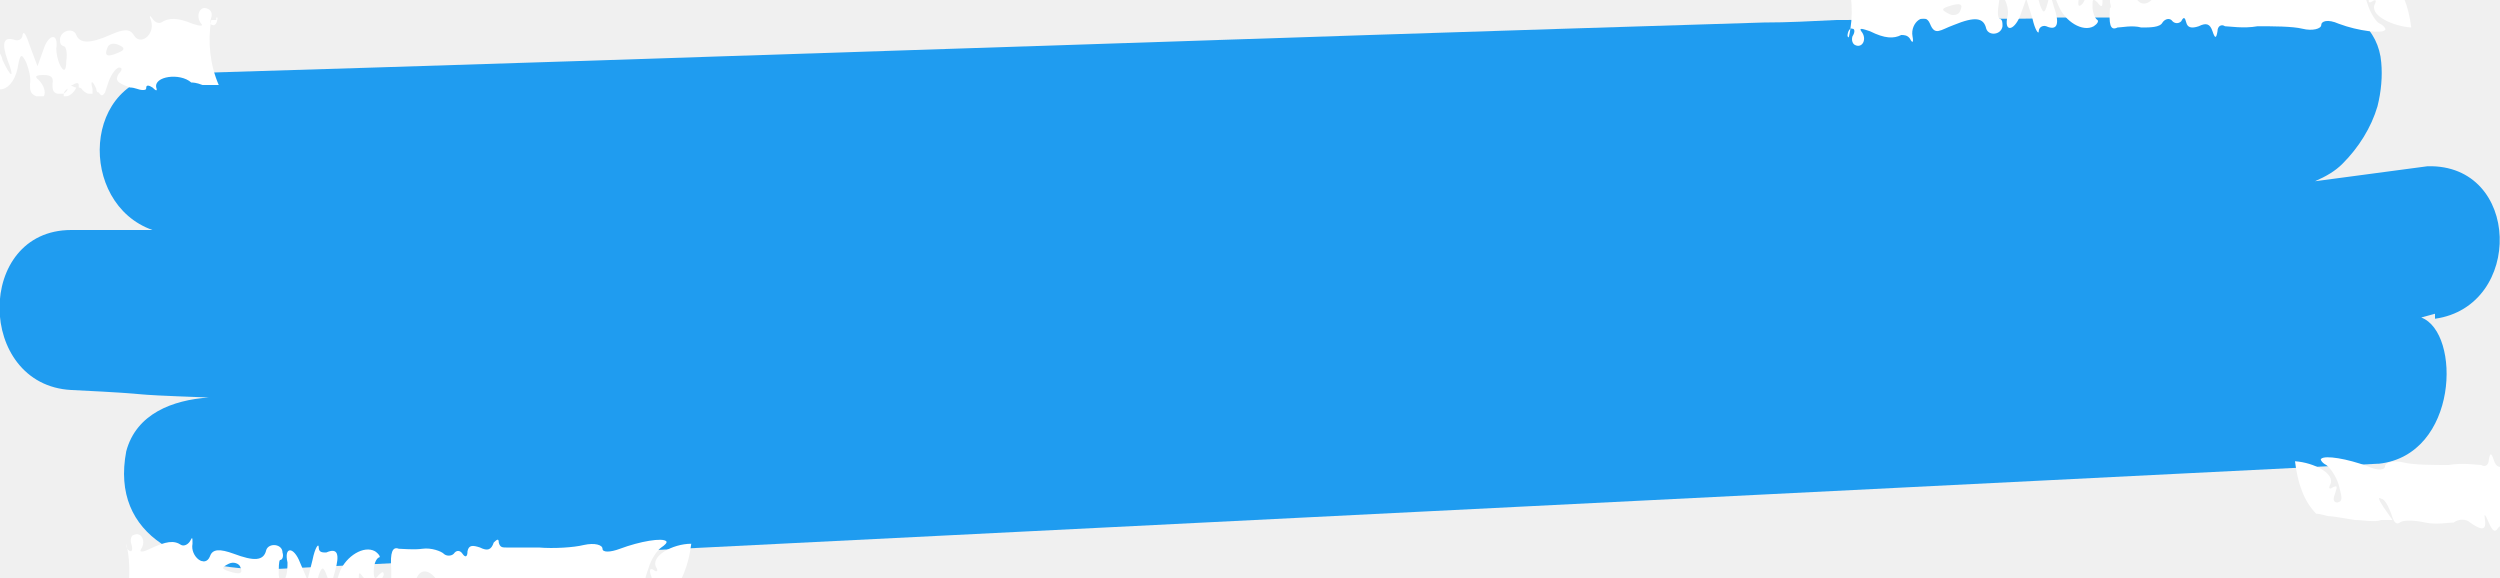
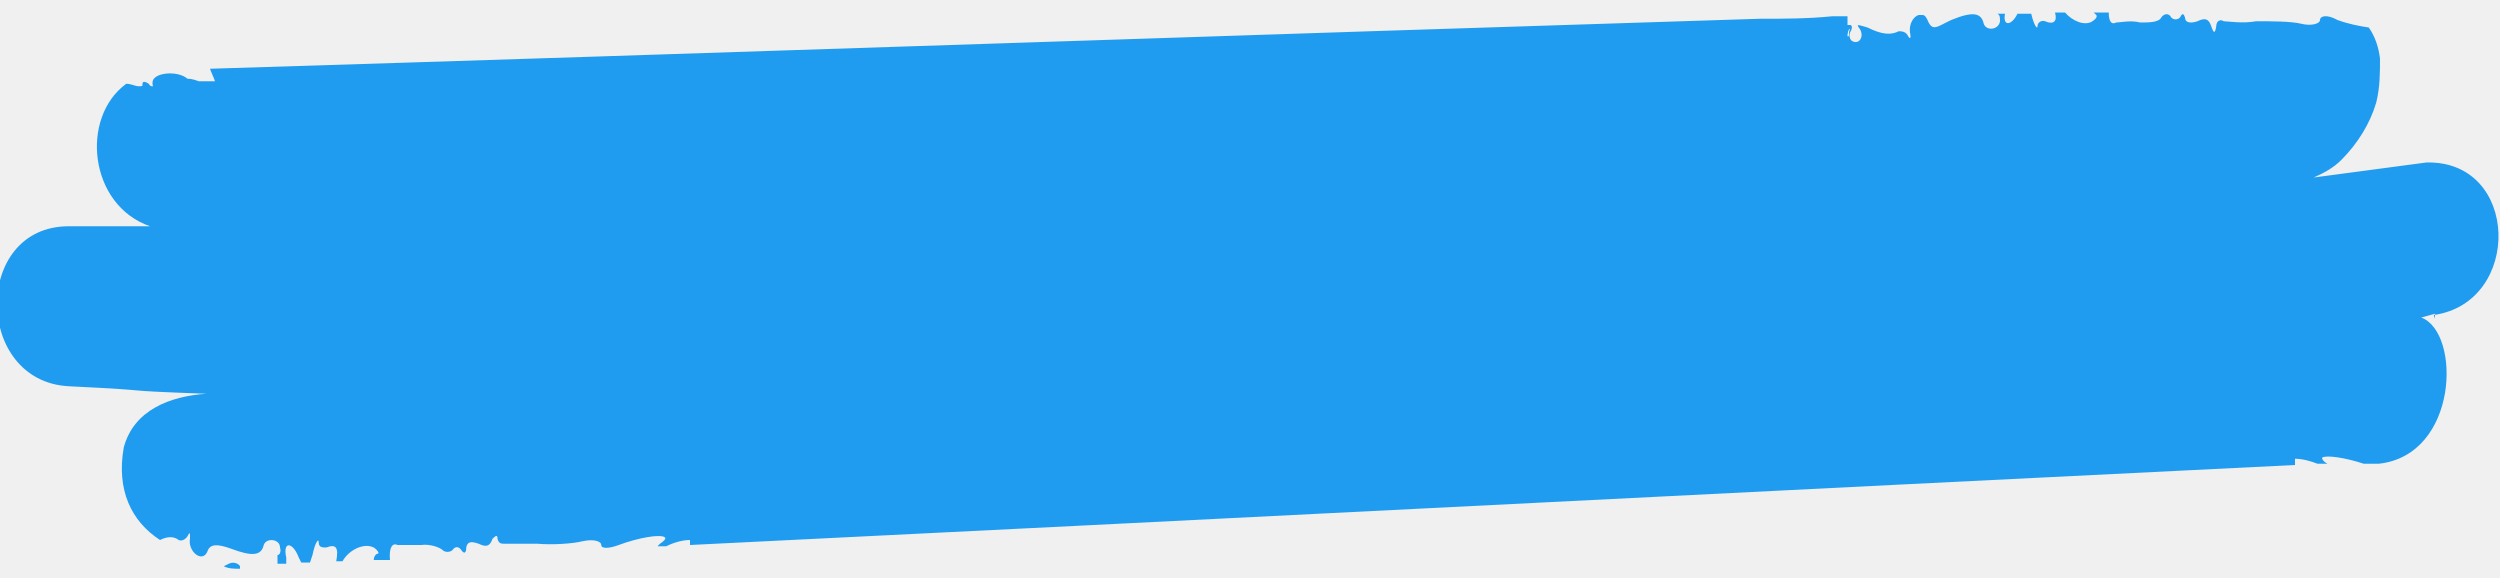
<svg xmlns="http://www.w3.org/2000/svg" version="1.1" viewBox="0 0 200 46.2">
  <defs>
    <style>
      .cls-1 {
        fill: #fff;
      }

      .cls-2 {
        fill: #1f9cf0;
      }
- 
-       .cls-3 {
-         fill: none;
-       }
    </style>
  </defs>
  <g>
    <g id="Layer_1">
      <g id="Layer_1-2" data-name="Layer_1">
        <g id="Layer_1-2">
          <g id="Layer_1-2-2" data-name="Layer_1-2">
-             <rect class="cls-3" x="8.6" y="53.1" width="200" height="45.1" />
-             <path class="cls-2" d="M194.8,25.1l-1.1.3c3.2,1.2,3,11-3.4,11.7h-.1c-55.9,2.8-111.8,5.6-167.7,8.4-7.7.4-13.7-2.6-12.4-9.4.8-3,3.7-4.1,6.6-4.3-8.2-.3-2.8-.2-11-.6-7.6-.4-7.7-12.8,0-12.8h6.5c-6-2.1-5.7-12.3,1.5-12.5,43.4-1.3,84.9-2.8,127.4-4.1,1.9,0,3.8-.1,5.8-.2,1.2,0,2.5,0,3.8-.1h9.6c1.4,0,2.7,0,4.1-.1h6.1c5.1-.2,10.3-.3,15.5-.5,1.2,0,2.2.3,2.9.9h0c.9.7,1.5,1.9,1.6,3.2.1,1.1,0,2.3-.3,3.5-.5,1.7-1.5,3.3-2.8,4.6-.6.6-1.3,1-2.2,1.4l9-1.2c7.5-.2,7.7,11.2.6,12.2v-.5h0Z" />
-             <path class="cls-1" d="M147.8,2.9h0c0-.4.2-.7.4-.6.2,0,.2.3,0,.6-.1.3,0,.6.2.7.6.3,1-.5.5-1.1-.2-.3.1-.2.7,0,1.2.6,1.9.6,2.5.3.2,0,.5,0,.7.3.2.4.3.3.2-.2-.2-1.1,1-2,1.4-1s.8.5,1.9.1c1.7-.7,2.4-.6,2.6.3.2.6,1.2.5,1.3-.2,0-.3,0-.5-.2-.6-.2,0-.2-.6-.1-1.2.1-.8.2-.9.5-.3.2.4.3,1,.2,1.3-.3,1.3.5,1.2,1,0l.5-1.4.5,1.6c.2.9.5,1.3.5,1s.3-.5.6-.4c.9.4,1.1-.2.6-1.6-.5-1.6-.2-1.5.4,0,.5,1.2,1.9,2.1,2.8,1.6.3-.2.4-.4.3-.5-.2-.1-.4-.6-.4-1.1s0-.7.4-.3c.3.4.4.4.4-.1s-.2-.2-.2-.4c-.2-.4-.3-.7,0-.7,0,0,.2.1.3.3,0-.3.2-.5.3-.5.3,0,.4.3.2,1.1V.2c.1.3.1.5,0,.4h0c-.1,1.3,0,1.9.6,1.6.3,0,1.2-.2,1.9,0,.7,0,1.5,0,1.7-.4.2-.3.6-.4.8-.1.2.2.5.2.7,0,.2-.4.3-.3.4.1.1.4.4.5,1,.3.6-.3.9-.2,1.1.4.2.6.3.6.4,0,0-.4.3-.6.6-.4.3,0,1.5.2,2.6,0,1.2,0,2.8,0,3.6.2s1.5,0,1.5-.3.5-.5,1.4-.1c1.6.6,3.5.8,3.7.5.1,0,0-.3-.4-.5-.3-.1-.8-.9-1-1.6-.4-1.1-.3-1.3,0-1.4.3,0,.4.2.2.7-.2.6-.1.7.2.5.3-.2.3,0,.2.2-.5.9,1.4,1.8,2.9,1.9-.2-1.7-.8-3.2-1.7-4.2h0c-.4,0-.8-.2-1.1-.2s-1.3,0-2-.2h-3l.7,1c.5.6.5.9.2.7-.3-.1-.7-.7-.8-1.2-.2-.7-.4-.9-.7-.7-.2.2-1.1.2-2,0s-1.9,0-2.3.2c-.4.3-1,.3-1.3,0-1-.7-1.4-.6-1.2.3.1.6,0,.5-.3-.2s-.5-.8-.7-.4c-.2.3-.4.4-.6,0-.4-.5-1.3,0-1.6,1.2-.2.6-.2.5-.2-.3s0-1-.5-.9c-.3,0-.8,0-1.1-.2h-.3s-.1.2,0,.3c.2,1-.6,1.2-.8.2,0-.2-.1-.4-.2-.5h-.3c-.2.3-.7.3-1.2.2s-1.1-.2-1.4,0h-.5c-.2,0-.4,0-.5-.2-.4-.2-.6,0-.8.2-.1.3-.1.9,0,1.5.2.7.2,1.1-.1,1.5-.3.3-.4.2-.3-.4.2-2.2-1.8-2.3-2.4,0-.3,1.2-.4,1.3-.7.5-.2-.6-.3-1.3-.2-1.8s0-.8-.4-1.1h-.7c-.3.3-.2.9.3,1.3.3.3.2.4-.4.4s-.8-.2-.7-.7c.1-.4,0-.7-.4-.8h-.5s-.1.2-.3.4c0-.2.2-.3.3-.4v-.2h-.3c-.3,0-.8.4-.9.6.2.1.4.2.5.2,0,0,.2,0,.3-.2h.1c0,.1-.2.2-.4.2-.3.1-.5.2-.5,0v-.2s-.2-.1-.3-.2c-.2-.2-.4-.3-.5-.4h-.3v.4c.2.7.1.7-.3,0,0,0-.1-.3-.2-.3-.2-.3-.3-.3-.5,0,0,0-.2.3-.3.6-.3.7-.7,1.3-1,1.4-.3,0-.3-.2,0-.5.4-.5.3-.7-.8-1.1-.4-.2-.7-.2-1-.2h-.3c0,.2-.2.2-.5,0q0,0,0,0c-.3-.3-.4-.3-.3,0h0c.2.9-2,1.1-2.9.2-.1,0-.4-.2-.9-.2h-1.3c.6,1.6.7,3.5.3,5.2h0ZM171.2-.9c.4.3.7.4.8.2.1-.3.3-.4.5-.3.2,0,0,.5-.2.8-.6.8-1.4.6-1.6-.5-.1-.6,0-.6.5-.2ZM155.9.5c.9-.3,1.2-.2.9.4-.1.3-.6.4-.9.2-.6-.3-.6-.4,0-.6Z" />
-             <path class="cls-1" d="M10,48.7h1.3c.5,0,.8,0,.9-.2.9-.8,3-.7,2.9.2h0c0,.3.1.3.3,0q.1-.2,0,0c.2-.3.5-.3.5,0s0,0,.3,0h0c.2,0,.6,0,1-.3,1-.4,1.2-.6.8-1.1-.4-.5-.4-.6,0-.5.3,0,.7.7,1,1.3,0,.3.2.4.3.6.2.4.3.3.5,0,0,0,0-.2.2-.3.3-.5.4-.5.3,0v.4c0,.2.1,0,.3,0s.3-.2.5-.4c0,0,.2-.2.3-.2v-.2c0-.2.3,0,.5,0s.3,0,.4.3h-.1l-.3-.3c-.1,0-.3,0-.5.2.1.3.5.5.9.6h.3v-.2c-.1,0-.3-.2-.3-.4.2,0,.3.3.3.4h.5c.4,0,.5-.4.4-.8-.2-.5,0-.7.6-.7s.7,0,.4.4c-.5.4-.5,1.1-.3,1.4.1,0,.3.2.6,0h.1c.4-.2.5-.6.4-1.1s0-1.2.2-1.8c.3-.8.4-.7.8.5.6,2.2,2.6,2.1,2.4,0,0-.7,0-.8.3-.4.3.3.3.8.1,1.5-.2.6-.2,1.1,0,1.5.1.4.4.5.8.2.1,0,.3-.2.5-.2h.5c.3,0,.9,0,1.4-.2.5,0,1.1,0,1.2.2h0c0,.2.2,0,.3,0,0,0,0-.3.2-.5.2-1,1-.8.8.2v.3h.3c.3-.2.8-.2,1.1-.2s.5-.2.4-.9c0-.8,0-.9.2-.3.4,1,1.3,1.7,1.7,1.2.2-.2.5-.2.6,0,.2.4.4.3.7-.5.3-.7.4-.8.3-.2-.2.8.2.9,1.2.2.3-.2.9-.2,1.3,0,.4.3,1.4.3,2.3,0,.9-.2,1.7-.2,2,0s.5,0,.7-.7c.2-.5.5-1.1.8-1.2.2,0,.1.2-.2.7l-.7,1h3c.6,0,1.5-.2,2-.3.3,0,.7,0,1.1-.2h0c.9-1,1.5-2.5,1.7-4.2-1.5,0-3.3,1-2.8,1.9.2.3,0,.4-.2.2-.3-.2-.4,0-.2.5.2.6,0,.8-.2.7-.4,0-.4-.3,0-1.4.2-.7.7-1.4,1-1.6.3-.2.5-.4.4-.5-.3-.3-2.1,0-3.7.6-.8.3-1.4.3-1.4,0s-.6-.5-1.5-.3c-.8.2-2.4.3-3.6.2h-2.6c-.3,0-.5,0-.6-.4,0-.3-.1-.3-.4,0-.2.6-.5.7-1.1.4-.6-.2-.9-.2-1,.3,0,.5-.2.5-.4.2s-.5-.3-.7,0c-.2.2-.6.2-.8,0s-1-.5-1.7-.4-1.6,0-1.9,0c-.5-.2-.7.3-.6,1.6h0c0,0,0,.1,0,.4v.3c.1.8,0,1.1-.2,1.1s-.3-.2-.3-.5c-.1,0-.2.2-.3.3-.2,0-.1-.2,0-.7l.2-.4c0-.3-.1-.3-.4,0-.3.4-.4.3-.4-.3s.2-1,.4-1.1c.2,0,0-.3-.3-.5-.9-.5-2.3.4-2.8,1.6-.5,1.6-.9,1.6-.4,0,.4-1.4.2-1.9-.7-1.5-.3,0-.6,0-.6-.4s-.3,0-.5,1l-.4,1.6-.6-1.4c-.5-1.3-1.3-1.3-1,0,0,.3,0,.9-.2,1.3-.2.6-.4.5-.5-.3,0-.6,0-1.1.1-1.2.2,0,.3-.3.2-.6,0-.7-1.1-.8-1.3-.2-.2.9-1,.9-2.6.3-1.1-.4-1.7-.4-1.9.2-.4,1-1.6,0-1.4-1,0-.5,0-.6-.2-.2-.2.3-.5.4-.7.3-.6-.4-1.2-.3-2.5.3-.6.3-.9.3-.7,0,.4-.6,0-1.4-.6-1.1-.2,0-.3.4-.2.7s.1.5,0,.6c-.2,0-.4-.2-.4-.6h0c.4,1.6.3,3.6-.2,5.2h.2,0ZM33.2,46.7c.2-1.1.9-1.3,1.6-.5.3.4.4.8.2.8s-.4,0-.5-.3-.5-.2-.8.2c-.4.4-.6.4-.5-.2ZM18.3,45.1c.4-.2.8,0,.9.2.3.6,0,.7-.9.4-.6-.2-.6-.3,0-.6Z" />
-             <path class="cls-1" d="M228.9,36.9h0c0,.4-.2.7-.4.6-.2,0-.2-.4,0-.6.1-.3,0-.6-.2-.7-.6-.3-1,.5-.6,1.1s-.1.2-.7,0c-1.2-.6-1.9-.7-2.5-.3-.2,0-.5,0-.7-.3-.2-.4-.3-.3-.2.2.2,1.1-1,2-1.4,1s-.8-.5-1.9-.2c-1.7.6-2.4.5-2.6-.3-.2-.6-1.2-.5-1.3.2,0,.3,0,.5.2.6.2,0,.2.6.1,1.2-.1.8-.3.8-.5.3-.2-.4-.3-1-.2-1.3.3-1.3-.5-1.2-1,0l-.6,1.4-.4-1.6c-.2-.9-.5-1.3-.5-1s-.3.5-.6.4c-.8-.4-1.1,0-.7,1.5.5,1.6.2,1.5-.4,0-.4-1.3-1.9-2.1-2.8-1.6-.3.2-.5.4-.3.5s.4.6.4,1.1,0,.7-.4.3c-.3-.4-.4-.4-.4,0s.2.2.2.4c.2.4.2.7,0,.7,0,0-.2,0-.3-.3,0,.3-.2.5-.3.5-.3,0-.4-.3-.2-1.1v-.3c-.1-.3-.1-.5,0-.4h0c.1-1.3,0-1.9-.6-1.6-.3,0-1.2.2-1.9,0-.7,0-1.5,0-1.7.4-.2.3-.6.4-.8,0-.2-.2-.5-.2-.7,0-.2.4-.3.3-.4-.2,0-.5-.4-.5-1-.3-.6.3-.9.2-1.1-.4-.2-.6-.3-.6-.4,0,0,.4-.3.6-.6.4-.3,0-1.5-.2-2.6,0-1.2,0-2.8,0-3.6-.2s-1.5,0-1.5.3-.5.4-1.4,0c-1.6-.6-3.4-.9-3.7-.6-.1,0,0,.3.4.5.3.2.8.9,1,1.6.3,1.1.3,1.3-.1,1.4-.3,0-.4-.2-.2-.7.2-.6.2-.7-.2-.5-.3.2-.3,0-.2-.2.5-.9-1.3-1.8-2.8-1.9.2,1.7.7,3.2,1.7,4.2h0c.4,0,.8.2,1.1.2s1.3.2,2,.3c.6,0,1.6.2,2.1,0h.9l-.7-1c-.4-.6-.5-.9-.2-.7.3,0,.6.7.8,1.2.2.7.4.9.7.7.2-.2,1.1-.2,2,0s1.9,0,2.3,0c.4-.3,1-.3,1.3,0,1,.7,1.3.6,1.2-.2-.1-.6,0-.5.3.2s.5.8.7.5.4-.3.6,0c.4.5,1.3,0,1.7-1.2.2-.6.2-.5.2.3s0,1,.4.9c.3,0,.8,0,1.1.2h.3s.1-.2,0-.3c-.2-1,.6-1.1.8-.2,0,.2.1.4.2.5h.3c.2-.3.7-.3,1.2-.2.5.2,1.1.2,1.4.2h.5c.2,0,.4,0,.5.2.4.3.6,0,.8-.2.1-.3.1-.9,0-1.5-.2-.7-.2-1.1.1-1.5.3-.3.4-.2.3.4-.2,2.2,1.8,2.3,2.4,0,.3-1.2.4-1.3.8-.5.2.6.3,1.3.2,1.8s0,.8.4,1.1h.7c.3-.3.2-.9-.3-1.4-.3-.3-.2-.4.4-.4s.8.3.6.7c-.1.4,0,.7.4.8h.5s.1-.2.3-.4c0,.2-.2.3-.3.4v.2h.3c.3,0,.8-.3.9-.6-.2,0-.4-.2-.5-.2,0,0-.2,0-.3.2h-.1s.2-.2.4-.2c.3,0,.5-.2.5,0v.2s.2,0,.3.2c.2.2.4.3.5.4.2,0,.3.2.3,0v-.4c-.1-.7,0-.7.3,0,0,0,.1.3.2.3.2.3.3.3.5,0,0,0,.2-.3.3-.6.3-.7.7-1.3,1-1.3s.4,0,0,.5-.3.7.8,1.1c.4.2.7.3,1,.3h.3c0-.2.2-.2.5,0q0,0,0,0c.3.4.4.3.3,0h0c-.2-.9,2-1,2.9-.2.1,0,.4.2.9.2h1.3c-.6-1.6-.7-3.6-.2-5.2h.2ZM205.4,40.4c-.3-.4-.7-.4-.8-.2-.1.3-.4.4-.5.3-.2,0,0-.5.2-.8.7-.8,1.4-.5,1.6.5.1.6,0,.6-.5.2ZM220.8,39.2c-.9.3-1.2.2-.9-.4.1-.3.6-.4.9-.2.6.3.6.4,0,.6Z" />
-             <path class="cls-1" d="M17.4,1.4h0c0,.4-.2.7-.4.6-.2,0-.2-.3-.1-.6s0-.6-.3-.7c-.6-.3-1,.6-.5,1.2.2.2-.1.2-.7,0-1.2-.5-1.9-.5-2.5-.1-.2.1-.5,0-.7-.3-.2-.3-.3-.3-.1.2.3,1.1-.9,2-1.4,1.1-.3-.5-.8-.5-1.9,0-1.6.7-2.4.7-2.7,0-.2-.6-1.2-.4-1.3.3,0,.3,0,.5.3.6.2,0,.3.6.2,1.2,0,.8-.2.9-.5.3-.2-.4-.3-1-.3-1.3.2-1.3-.6-1.2-1,0l-.5,1.4-.6-1.6c-.3-.9-.5-1.3-.6-.9,0,.3-.3.5-.6.4-.9-.3-1.1.2-.6,1.6.6,1.5.3,1.5-.4,0-.2-1.1-1.7-1.9-2.5-1.3-.3.2-.4.4-.2.5.2,0,.4.6.5,1.1,0,.6,0,.7-.3.3-.3-.4-.4-.3-.4,0s.2.2.2.3c.2.4.3.7,0,.7,0,0-.2,0-.3-.3,0,.3,0,.5-.3.6-.3,0-.4-.3-.3-1.1v-.3c0-.3-.2-.5,0-.4h0c0-1.3-.2-1.8-.7-1.6-.3.2-1.2.3-1.9.2-.7,0-1.5,0-1.7.5-.2.3-.6.4-.8.2-.2-.2-.5-.2-.7,0-.2.4-.3.4-.4,0-.1-.4-.4-.5-1-.2s-.9.2-1.2-.3c-.2-.6-.3-.6-.4,0,0,.4-.3.6-.5.5h-6.2c-.9,0-1.5,0-1.5.4s-.5.5-1.4.2c-1.7-.5-3.5-.7-3.7-.3-.1,0,.1.3.5.5.3,0,.8.8,1.1,1.5.4,1,.4,1.3,0,1.4-.3,0-.4,0-.3-.7.2-.6.1-.7-.2-.5-.3.2-.3,0-.2-.2.4-.9-1.5-1.7-3-1.7.3,1.7,1,3.1,2,4.1h0c.4,0,.8.1,1.1.1s1.3,0,2,.1h3c0-.1-.8-1-.8-1-.5-.6-.6-.8-.2-.7.3,0,.7.6.9,1.2.2.7.5.9.7.6.2-.2,1.1-.3,1.9-.2.9.1,1.9,0,2.3-.3.4-.3,1-.4,1.3-.2,1.1.6,1.4.5,1.2-.3-.1-.6,0-.5.3.2s.5.8.7.4c.1-.3.4-.4.6-.2.5.5,1.3-.2,1.6-1.3.2-.6.2-.5.2.3s.2,1,.5.9h1.4v-.3c-.3-.9.6-1.2.8-.2,0,.2,0,.4.2.5,0,.1.2.1.3,0h0c0-.3.7-.4,1.2-.3.5.1,1.1.1,1.4,0h.5c.2,0,.4,0,.5.2.4.2.6,0,.7-.3s0-.9-.1-1.5c-.3-.7-.2-1.1,0-1.5.3-.4.4-.3.4.4,0,2.2,1.9,2.2,2.4,0,.2-1.2.3-1.3.7-.5.2.5.4,1.3.3,1.7,0,.5,0,.8.5,1h.6c.2-.3,0-.9-.4-1.3-.4-.3-.2-.4.4-.4s.8.2.7.7c0,.4,0,.7.4.8h.5s0-.2.3-.4c0,.2-.2.3-.3.4v.2h.2c.3,0,.7-.4.8-.7-.2,0-.4-.2-.5-.2,0,0-.2,0-.2.2h0s.2-.2.4-.2c.3-.2.5-.2.5,0v.2s.2,0,.3.2c.2.2.4.3.5.3h.3v-.4c-.2-.7,0-.7.3,0,0,0,0,.3.2.3.2.3.3.3.5,0,0,0,.1-.3.2-.6.2-.7.6-1.3.9-1.4.3,0,.3.2,0,.5-.3.5-.2.7.9,1.1.4,0,.7.2,1,.2h0c.2,0,.3,0,.3-.2s.2-.2.5,0q0,0,0,0c.3.3.4.3.3,0h0c-.2-.9,1.9-1.2,2.8-.4.1,0,.4,0,.9.2h1.3c-.7-1.6-.9-3.5-.6-5.2h.4v-.2h0ZM-5.8,6.5c-.4-.3-.8-.4-.9,0s-.3.4-.5.3c-.2,0,0-.5.2-.8.6-.8,1.4-.6,1.6.4.2.6,0,.6-.5.2h.1ZM9.5,4.2c-.9.4-1.2.3-.9-.4.1-.3.5-.4.9-.2.5.2.5.4,0,.6Z" />
+             <g id="Layer_1-2-2">
+               <path class="cls-2" d="M19.2,45.3c0,0,0,.1,0,.2-.5,0-.9,0-1.3-.2,0,0,.2-.1.4-.2.4-.2.8,0,.9.2Z" />
+               <path class="cls-2" d="M194.8,25.5v-.4l-1.1.3c3.2,1.2,3,11-3.4,11.7h0c-.4,0-.8,0-1.2,0-1.5-.5-3-.7-3.3-.5-.1,0,0,.3.4.5,0,0,0,0,.1,0-.3,0-.6,0-.9,0-.5-.2-1.2-.4-1.8-.4,0,.2,0,.4,0,.5-42.8,2.1-85.6,4.3-128.4,6.4,0-.1,0-.2,0-.4-.6,0-1.3.2-1.9.5-.2,0-.5,0-.7,0,0,0,.1-.1.2-.2.3-.2.5-.4.4-.5-.3-.3-2.1,0-3.7.6-.8.3-1.4.3-1.4,0s-.6-.5-1.5-.3c-.8.2-2.4.3-3.6.2h-2.6c-.3,0-.5,0-.6-.4,0-.3-.1-.3-.4,0-.2.6-.5.7-1.1.4-.6-.2-.9-.2-1,.3,0,.5-.2.5-.4.2-.2-.3-.5-.3-.7,0-.2.2-.6.2-.8,0-.2-.2-1-.5-1.7-.4-.7,0-1.6,0-1.9,0-.4-.2-.7.2-.6,1.2-.4,0-.9,0-1.3,0,0-.3.2-.5.3-.5.2,0,0-.3-.3-.5-.8-.4-2,.2-2.5,1.1-.2,0-.4,0-.5,0,.2-1.1,0-1.4-.8-1.1-.3,0-.6,0-.6-.4s-.3,0-.5,1l-.2.6c-.2,0-.4,0-.7,0l-.2-.4c-.5-1.3-1.3-1.3-1,0,0,.1,0,.3,0,.5-.2,0-.3,0-.5,0,0,0-.1,0-.2,0,0-.4,0-.6,0-.7.2,0,.3-.3.2-.6,0-.7-1.1-.8-1.3-.2-.2.9-1,.9-2.6.3-1.1-.4-1.7-.4-1.9.2-.4,1-1.6,0-1.4-1,0-.5,0-.6-.2-.2-.2.3-.5.4-.7.3-.4-.3-.9-.3-1.5,0-2.3-1.5-3.5-4-2.9-7.4.8-3,3.7-4.1,6.6-4.3-8.2-.3-2.8-.2-11-.6-7.6-.4-7.7-12.8,0-12.8h6.5c-4.9-1.7-5.6-8.7-1.9-11.4,0,0,0,0,0,0,.4,0,.7.2,1,.2s.3,0,.3-.2.2-.2.5,0c.1.2.2.2.3.2s0,0,0-.2c0,0,0,0,0-.1,0-.8,2-1,2.8-.3.1,0,.4,0,.9.2h1.3c-.1-.3-.3-.7-.4-1,42.2-1.3,82.6-2.7,124-4,1.9,0,3.8,0,5.8-.2.4,0,.8,0,1.2,0,0,.2,0,.5,0,.7,0,0,.1,0,.2,0,.2,0,.2.3,0,.6-.1.3,0,.6.2.7.6.3,1-.5.5-1.1-.2-.3,0-.2.7,0,1.2.6,1.9.6,2.5.3.2,0,.5,0,.7.3.2.4.3.3.2-.2-.1-.7.3-1.3.7-1.4h.3c.2,0,.3.2.4.4.4,1,.8.5,1.9,0,1.7-.7,2.4-.6,2.6.3.2.6,1.2.5,1.3-.2,0-.3,0-.5-.2-.6h.6c-.2,1,.5,1,1,0,.4,0,.7,0,1.1,0h0c.2.9.5,1.3.5,1s.3-.5.6-.4c.7.3,1,0,.8-.7h.8c.6.7,1.6,1.1,2.2.7.3-.2.4-.4.3-.5,0,0-.1-.1-.2-.2h1.2c0,.7.2,1,.6.8.3,0,1.2-.2,1.9,0,.7,0,1.5,0,1.7-.4.2-.3.6-.4.8,0,.2.2.5.2.7,0,.2-.4.3-.3.4,0,0,.4.4.5,1,.3.6-.3.9-.2,1.1.4.2.6.3.6.4,0,0-.4.3-.6.6-.4.3,0,1.5.2,2.6,0,1.2,0,2.8,0,3.6.2.8.2,1.5,0,1.5-.3s.5-.5,1.4,0c.8.3,1.8.5,2.5.6h0c.5.7.8,1.6.9,2.5,0,1.1,0,2.3-.3,3.5-.5,1.7-1.5,3.3-2.8,4.6-.6.6-1.3,1-2.2,1.4l9-1.2c7.5-.2,7.7,11.2.6,12.2Z" />
+               <path class="cls-1" d="M147.8,2.9h.1c0-.1,0-.4.1-.6-.1,0-.2.3-.2.6Z" />
+             </g>
          </g>
        </g>
      </g>
    </g>
  </g>
</svg>
